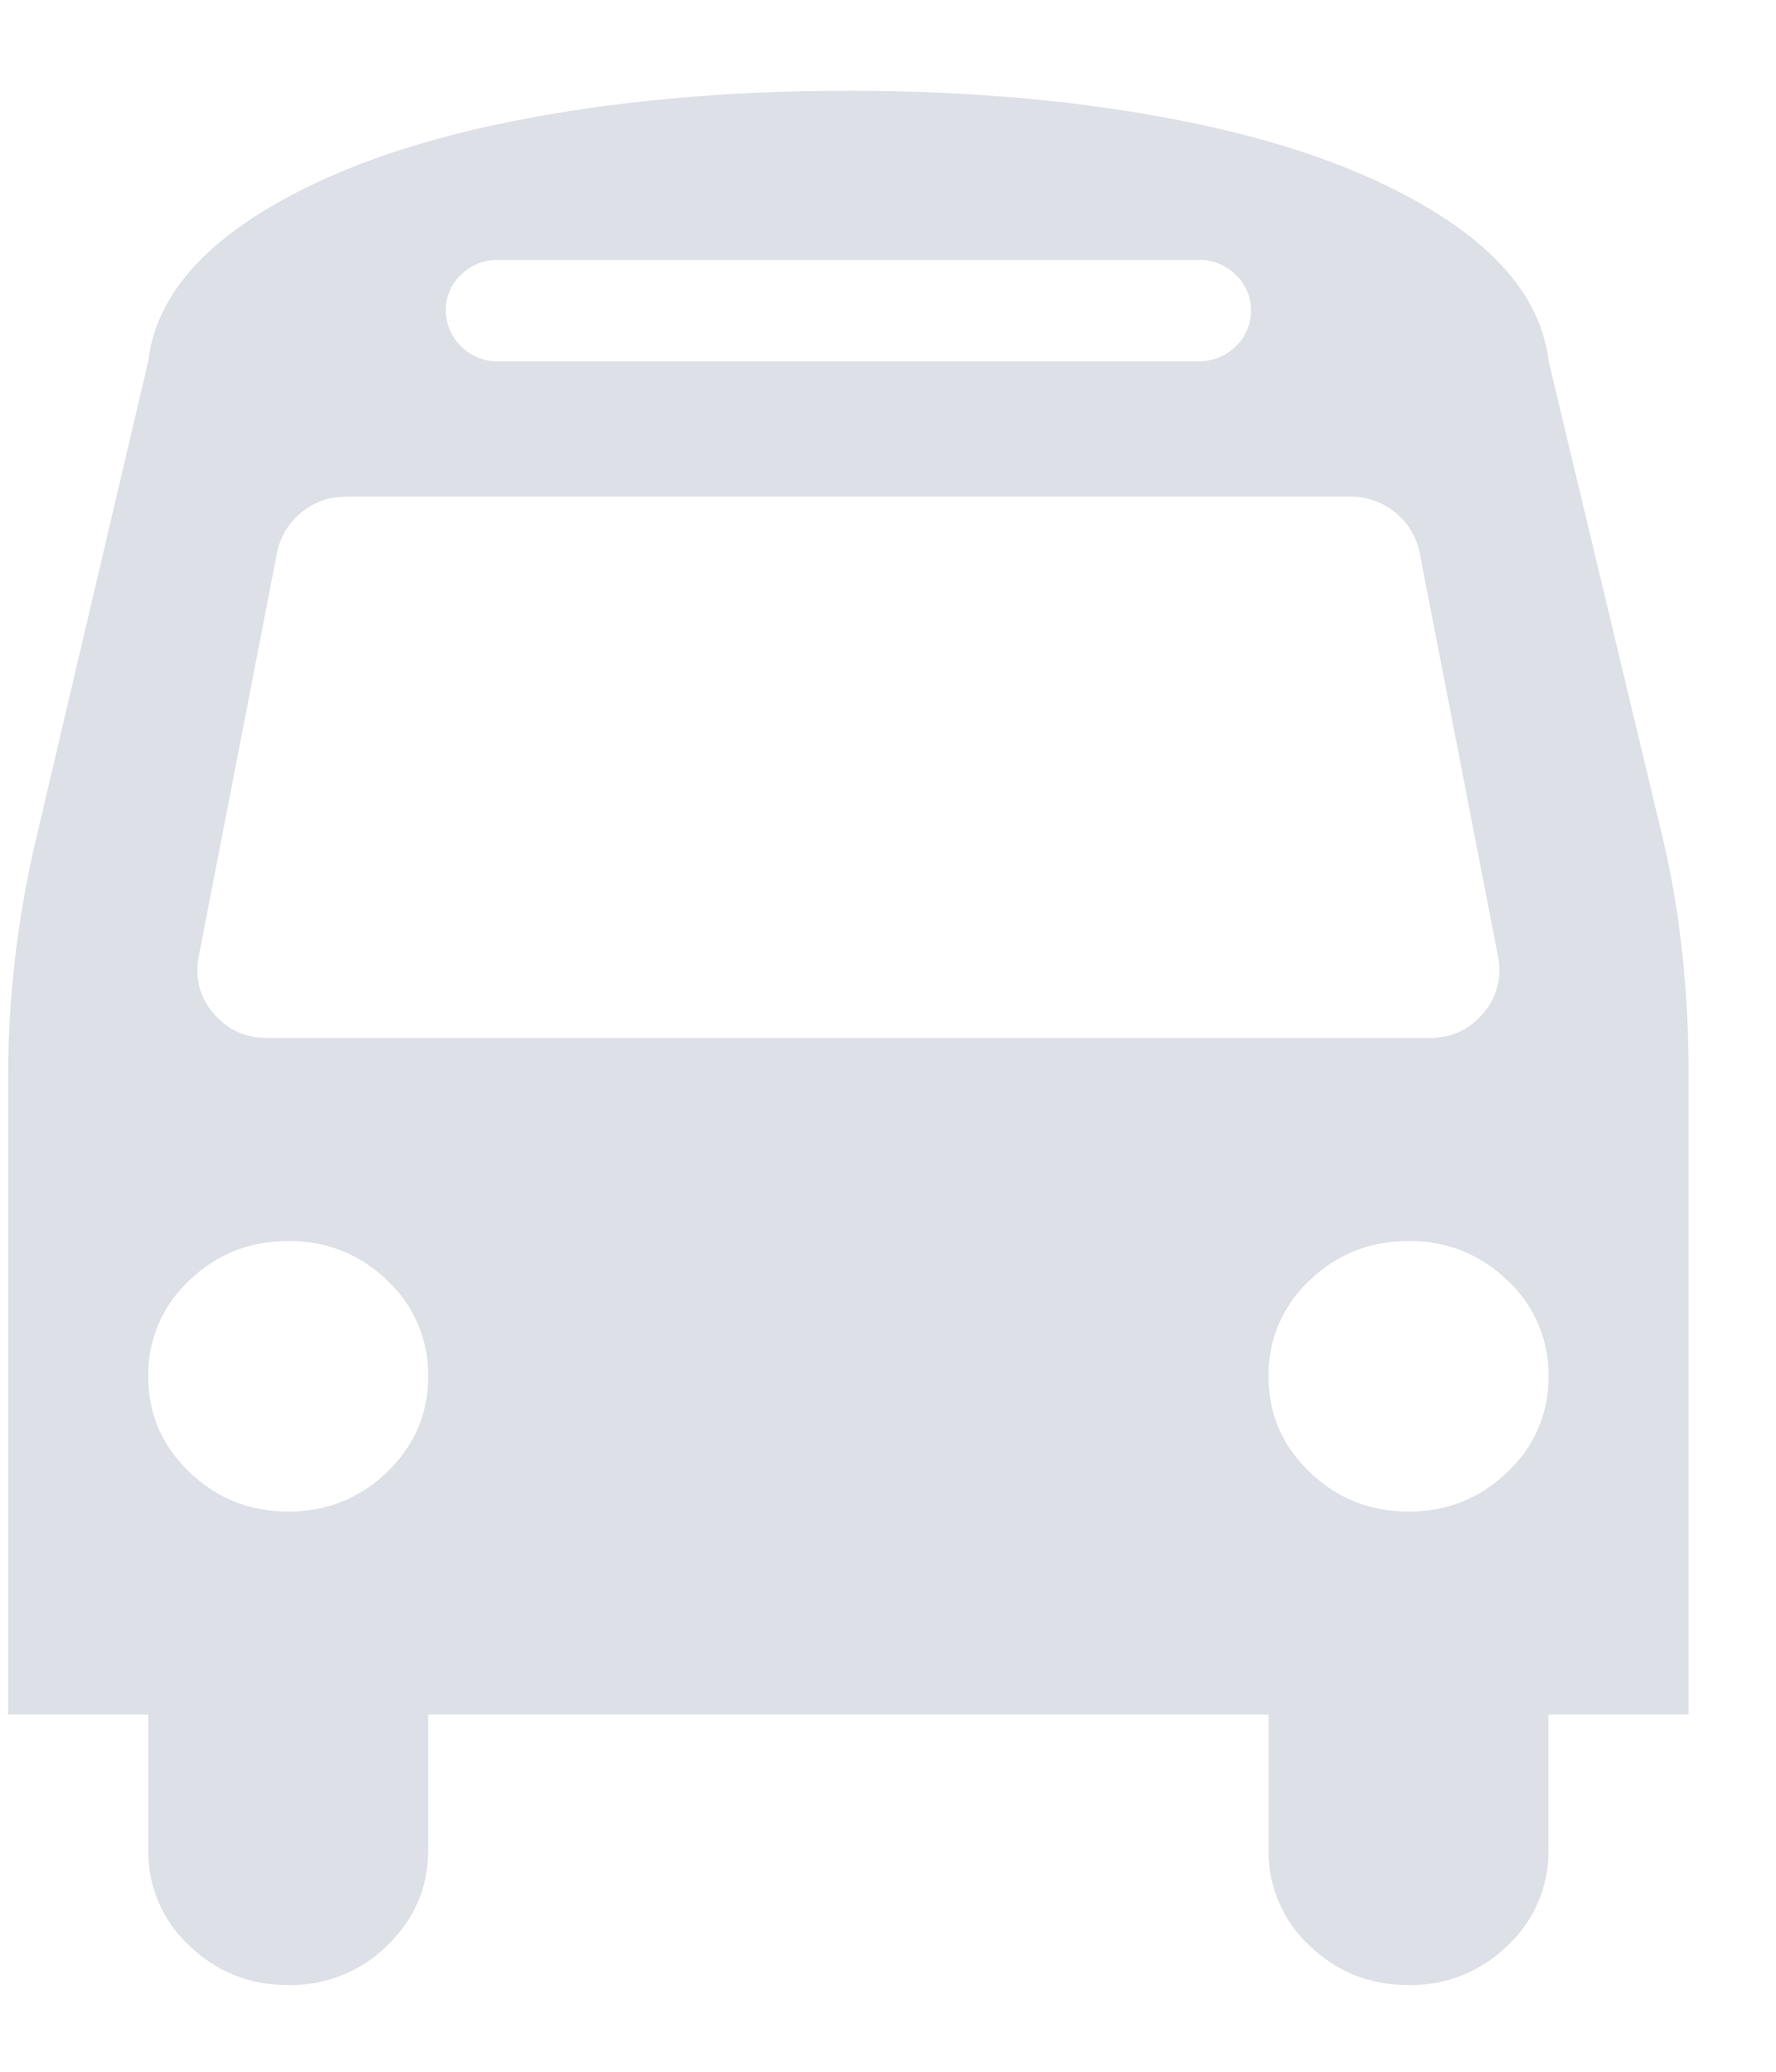
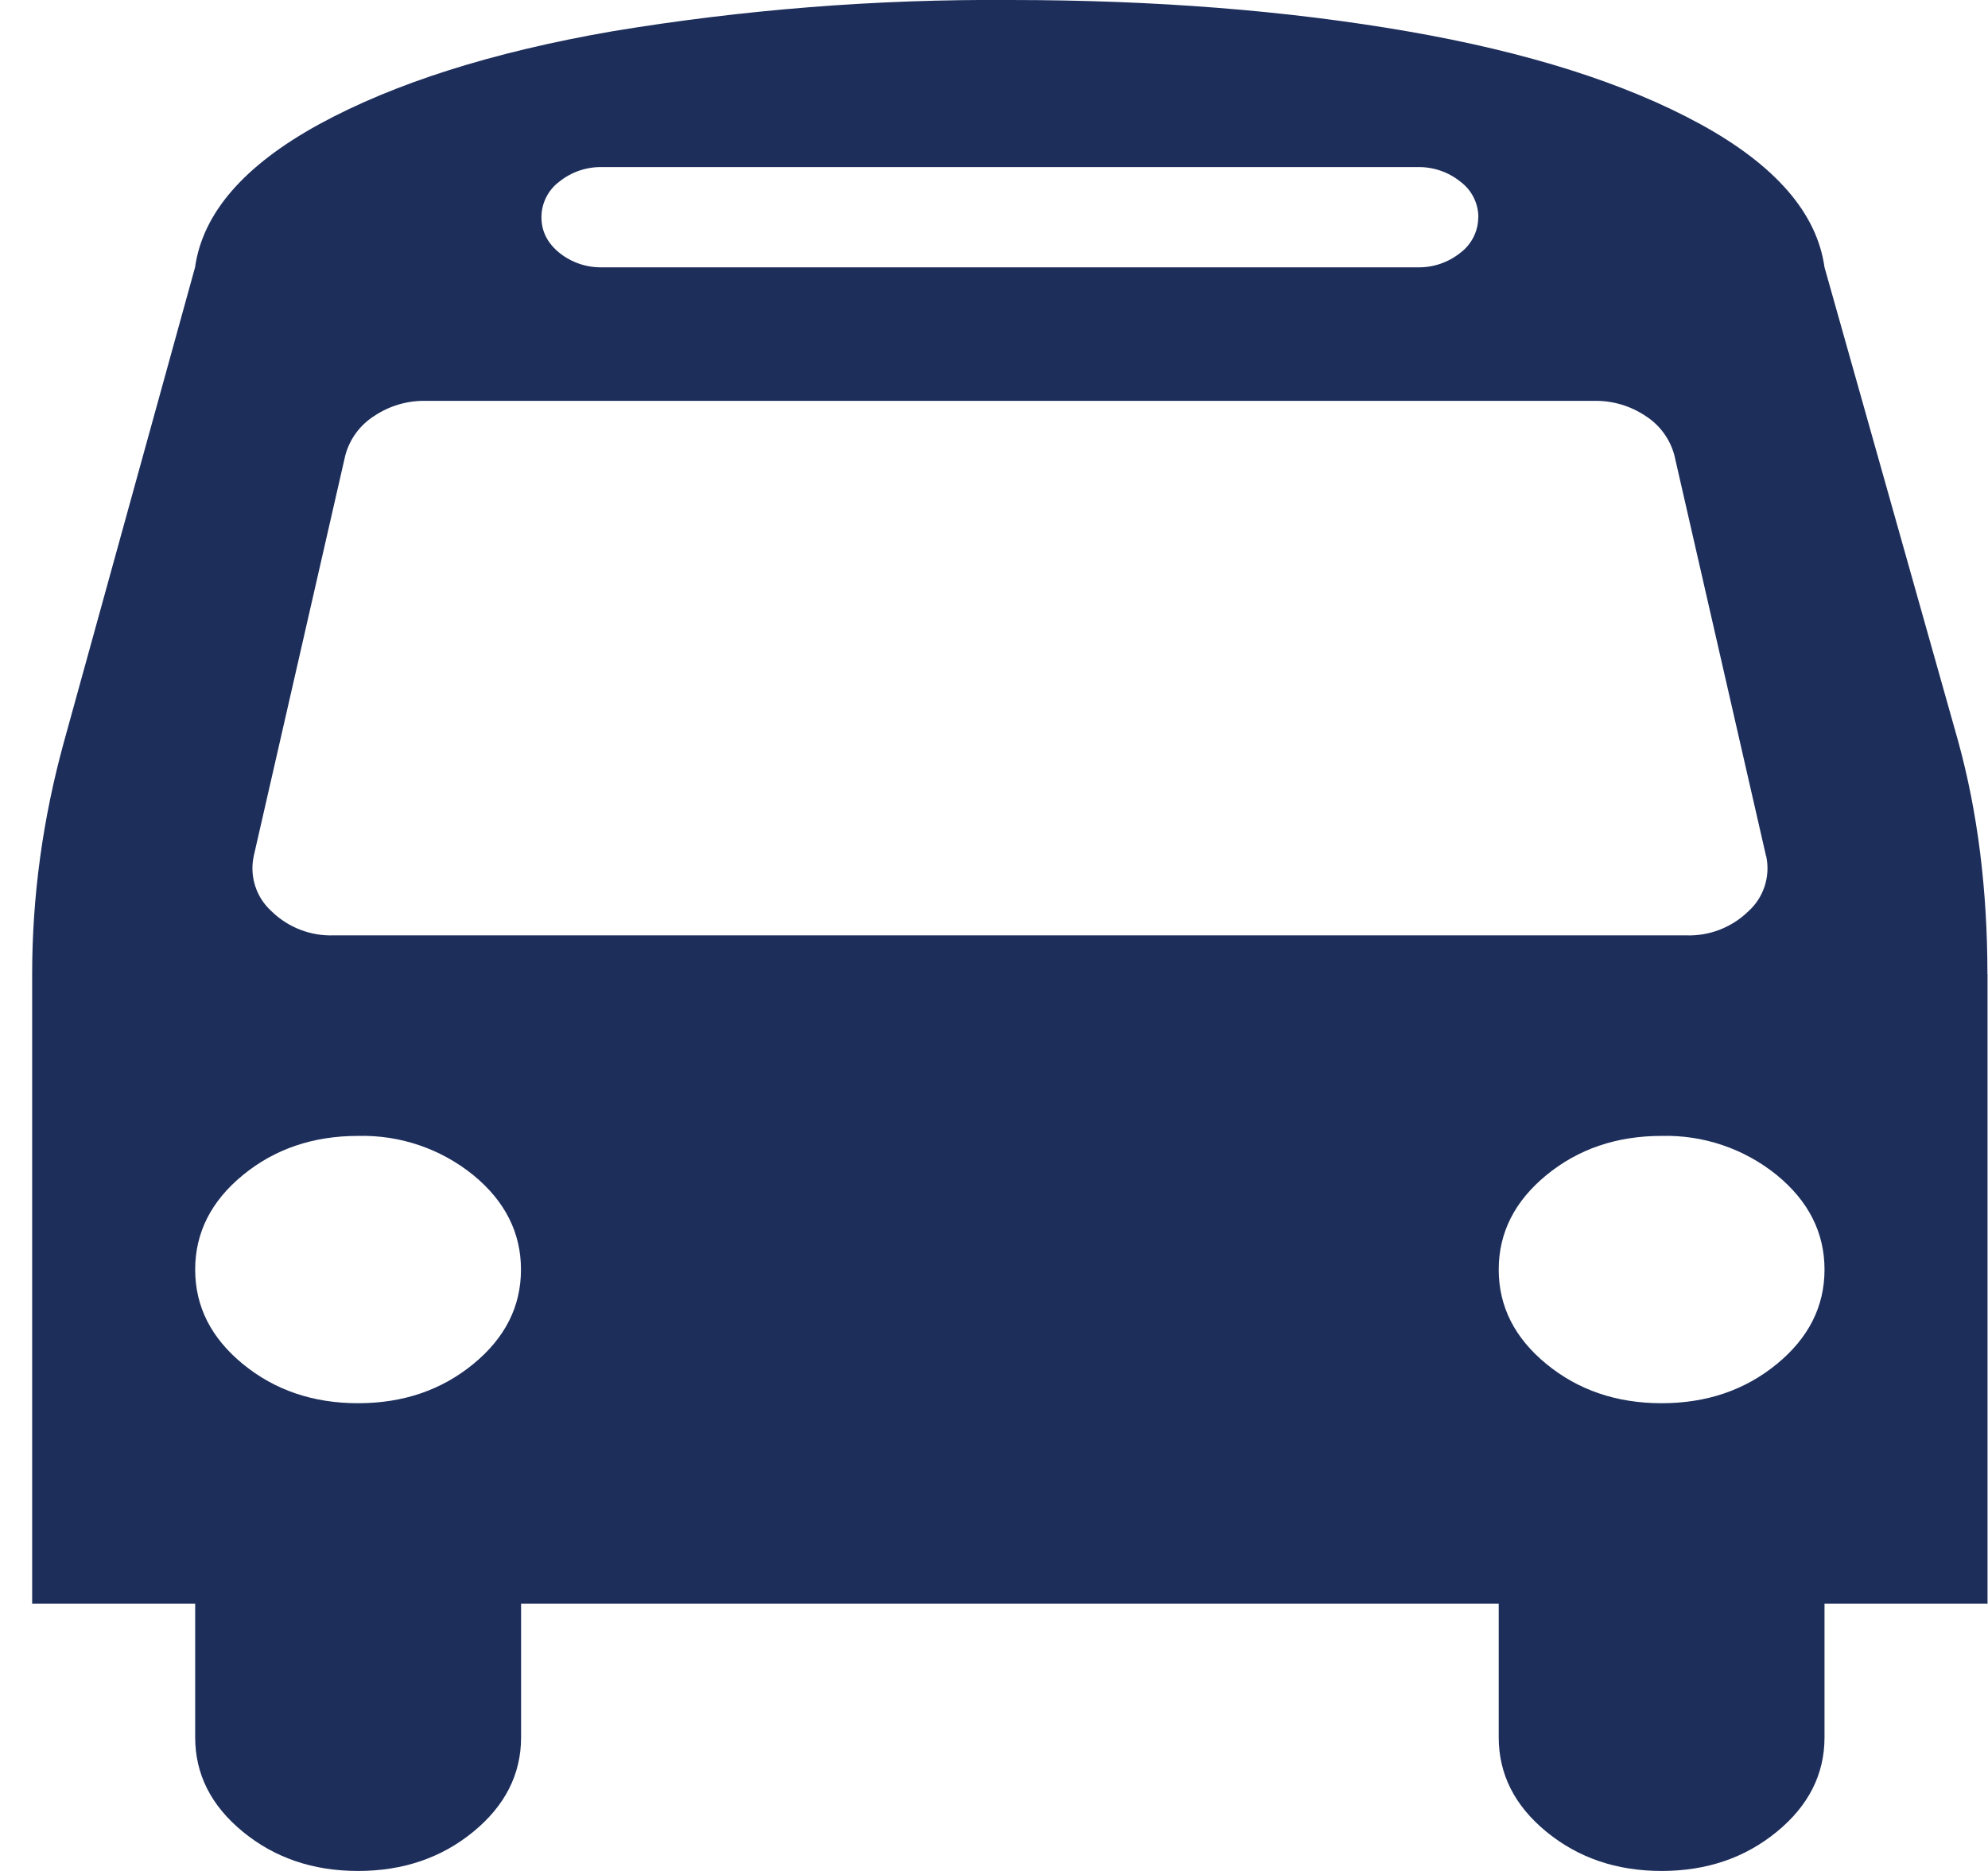
- <svg xmlns="http://www.w3.org/2000/svg" width="18" height="21" viewBox="0 0 18 21" fill="none">
-   <path opacity=".15" d="M4.34 13.948a1.3 1.3 0 0 0-.415-.97 1.392 1.392 0 0 0-1.004-.4c-.392 0-.726.133-1.003.4a1.3 1.3 0 0 0-.416.97c0 .38.138.702.416.97.277.268.611.402 1.003.402.392 0 .726-.134 1.004-.402.277-.268.415-.59.415-.97Zm11.356 0a1.3 1.3 0 0 0-.416-.97 1.392 1.392 0 0 0-1.004-.4c-.392 0-.726.133-1.003.4a1.3 1.3 0 0 0-.416.97c0 .38.138.702.416.97.277.268.611.402 1.003.402.392 0 .727-.134 1.004-.402a1.3 1.3 0 0 0 .416-.97Zm-.51-4.242-.799-4.115a.695.695 0 0 0-.25-.401.698.698 0 0 0-.449-.156H3.508c-.17 0-.319.052-.448.156a.695.695 0 0 0-.25.401l-.798 4.115a.661.661 0 0 0 .155.568c.14.164.322.246.543.246h11.777a.682.682 0 0 0 .543-.246.661.661 0 0 0 .155-.568Zm-2.507-6.558a.488.488 0 0 0-.155-.364.523.523 0 0 0-.377-.15H5.05a.523.523 0 0 0-.377.15.488.488 0 0 0-.155.364.523.523 0 0 0 .532.514h7.097c.148 0 .274-.05.377-.15a.488.488 0 0 0 .155-.364Zm4.436 7.768v6.461h-1.42v1.372a1.3 1.3 0 0 1-.415.97 1.392 1.392 0 0 1-1.004.4c-.392 0-.726-.133-1.003-.4a1.299 1.299 0 0 1-.416-.97v-1.372H4.34v1.372c0 .378-.138.701-.415.97a1.392 1.392 0 0 1-1.004.4c-.392 0-.726-.133-1.003-.4a1.3 1.3 0 0 1-.416-.97v-1.372H.082v-6.46c0-.8.093-1.597.278-2.39l1.142-4.864c.066-.557.427-1.047 1.08-1.468.655-.422 1.505-.74 2.551-.954C6.18 1.027 7.335.92 8.6.92c1.264 0 2.419.107 3.465.321 1.046.215 1.896.532 2.55.954.655.421 1.015.91 1.082 1.468l1.164 4.864c.17.729.255 1.525.255 2.39Z" fill="#1D2E5B" />
+ <svg xmlns="http://www.w3.org/2000/svg" width="17" height="16" viewBox="0 0 17 16" fill="none">
+   <path d="M4.455 10.857c0-.315-.136-.585-.408-.808a1.503 1.503 0 0 0-.985-.335c-.385 0-.713.112-.985.335-.272.223-.408.493-.408.808 0 .316.136.585.408.808.272.223.6.335.985.335s.713-.112.985-.335c.272-.223.408-.492.408-.808Zm11.147 0c0-.315-.136-.585-.408-.808a1.503 1.503 0 0 0-.985-.335c-.385 0-.713.112-.985.335-.272.223-.408.493-.408.808 0 .316.136.585.408.808.272.223.6.335.985.335s.713-.112.985-.335c.272-.223.408-.492.408-.808Zm-.5-3.536-.784-3.428a.576.576 0 0 0-.245-.335.766.766 0 0 0-.441-.13H3.639a.765.765 0 0 0-.44.13.576.576 0 0 0-.246.335L2.17 7.32a.495.495 0 0 0 .153.474.725.725 0 0 0 .533.205h11.56a.725.725 0 0 0 .534-.205.495.495 0 0 0 .153-.474Zm-2.46-5.464a.38.38 0 0 0-.153-.303.565.565 0 0 0-.37-.125H5.152a.565.565 0 0 0-.37.125.38.38 0 0 0-.152.303c0 .12.05.22.152.304a.565.565 0 0 0 .37.125h6.967a.564.564 0 0 0 .37-.125.38.38 0 0 0 .152-.304Zm4.354 6.473v5.384h-1.394v1.143c0 .316-.136.585-.408.808-.272.223-.6.335-.985.335s-.713-.112-.985-.335c-.272-.223-.408-.492-.408-.808v-1.143h-8.36v1.143c0 .316-.137.585-.409.808-.272.223-.6.335-.985.335s-.713-.112-.985-.335c-.272-.223-.408-.492-.408-.808v-1.143H.275V8.33c0-.666.091-1.33.273-1.99l1.12-4.054c.066-.465.42-.872 1.062-1.224.642-.35 1.477-.616 2.504-.794A19.92 19.92 0 0 1 8.636 0c1.24 0 2.374.09 3.401.268 1.027.178 1.862.443 2.504.794.642.352.996.76 1.061 1.224l1.143 4.053c.167.607.25 1.271.25 1.991Z" fill="#1D2E5B" />
</svg>
